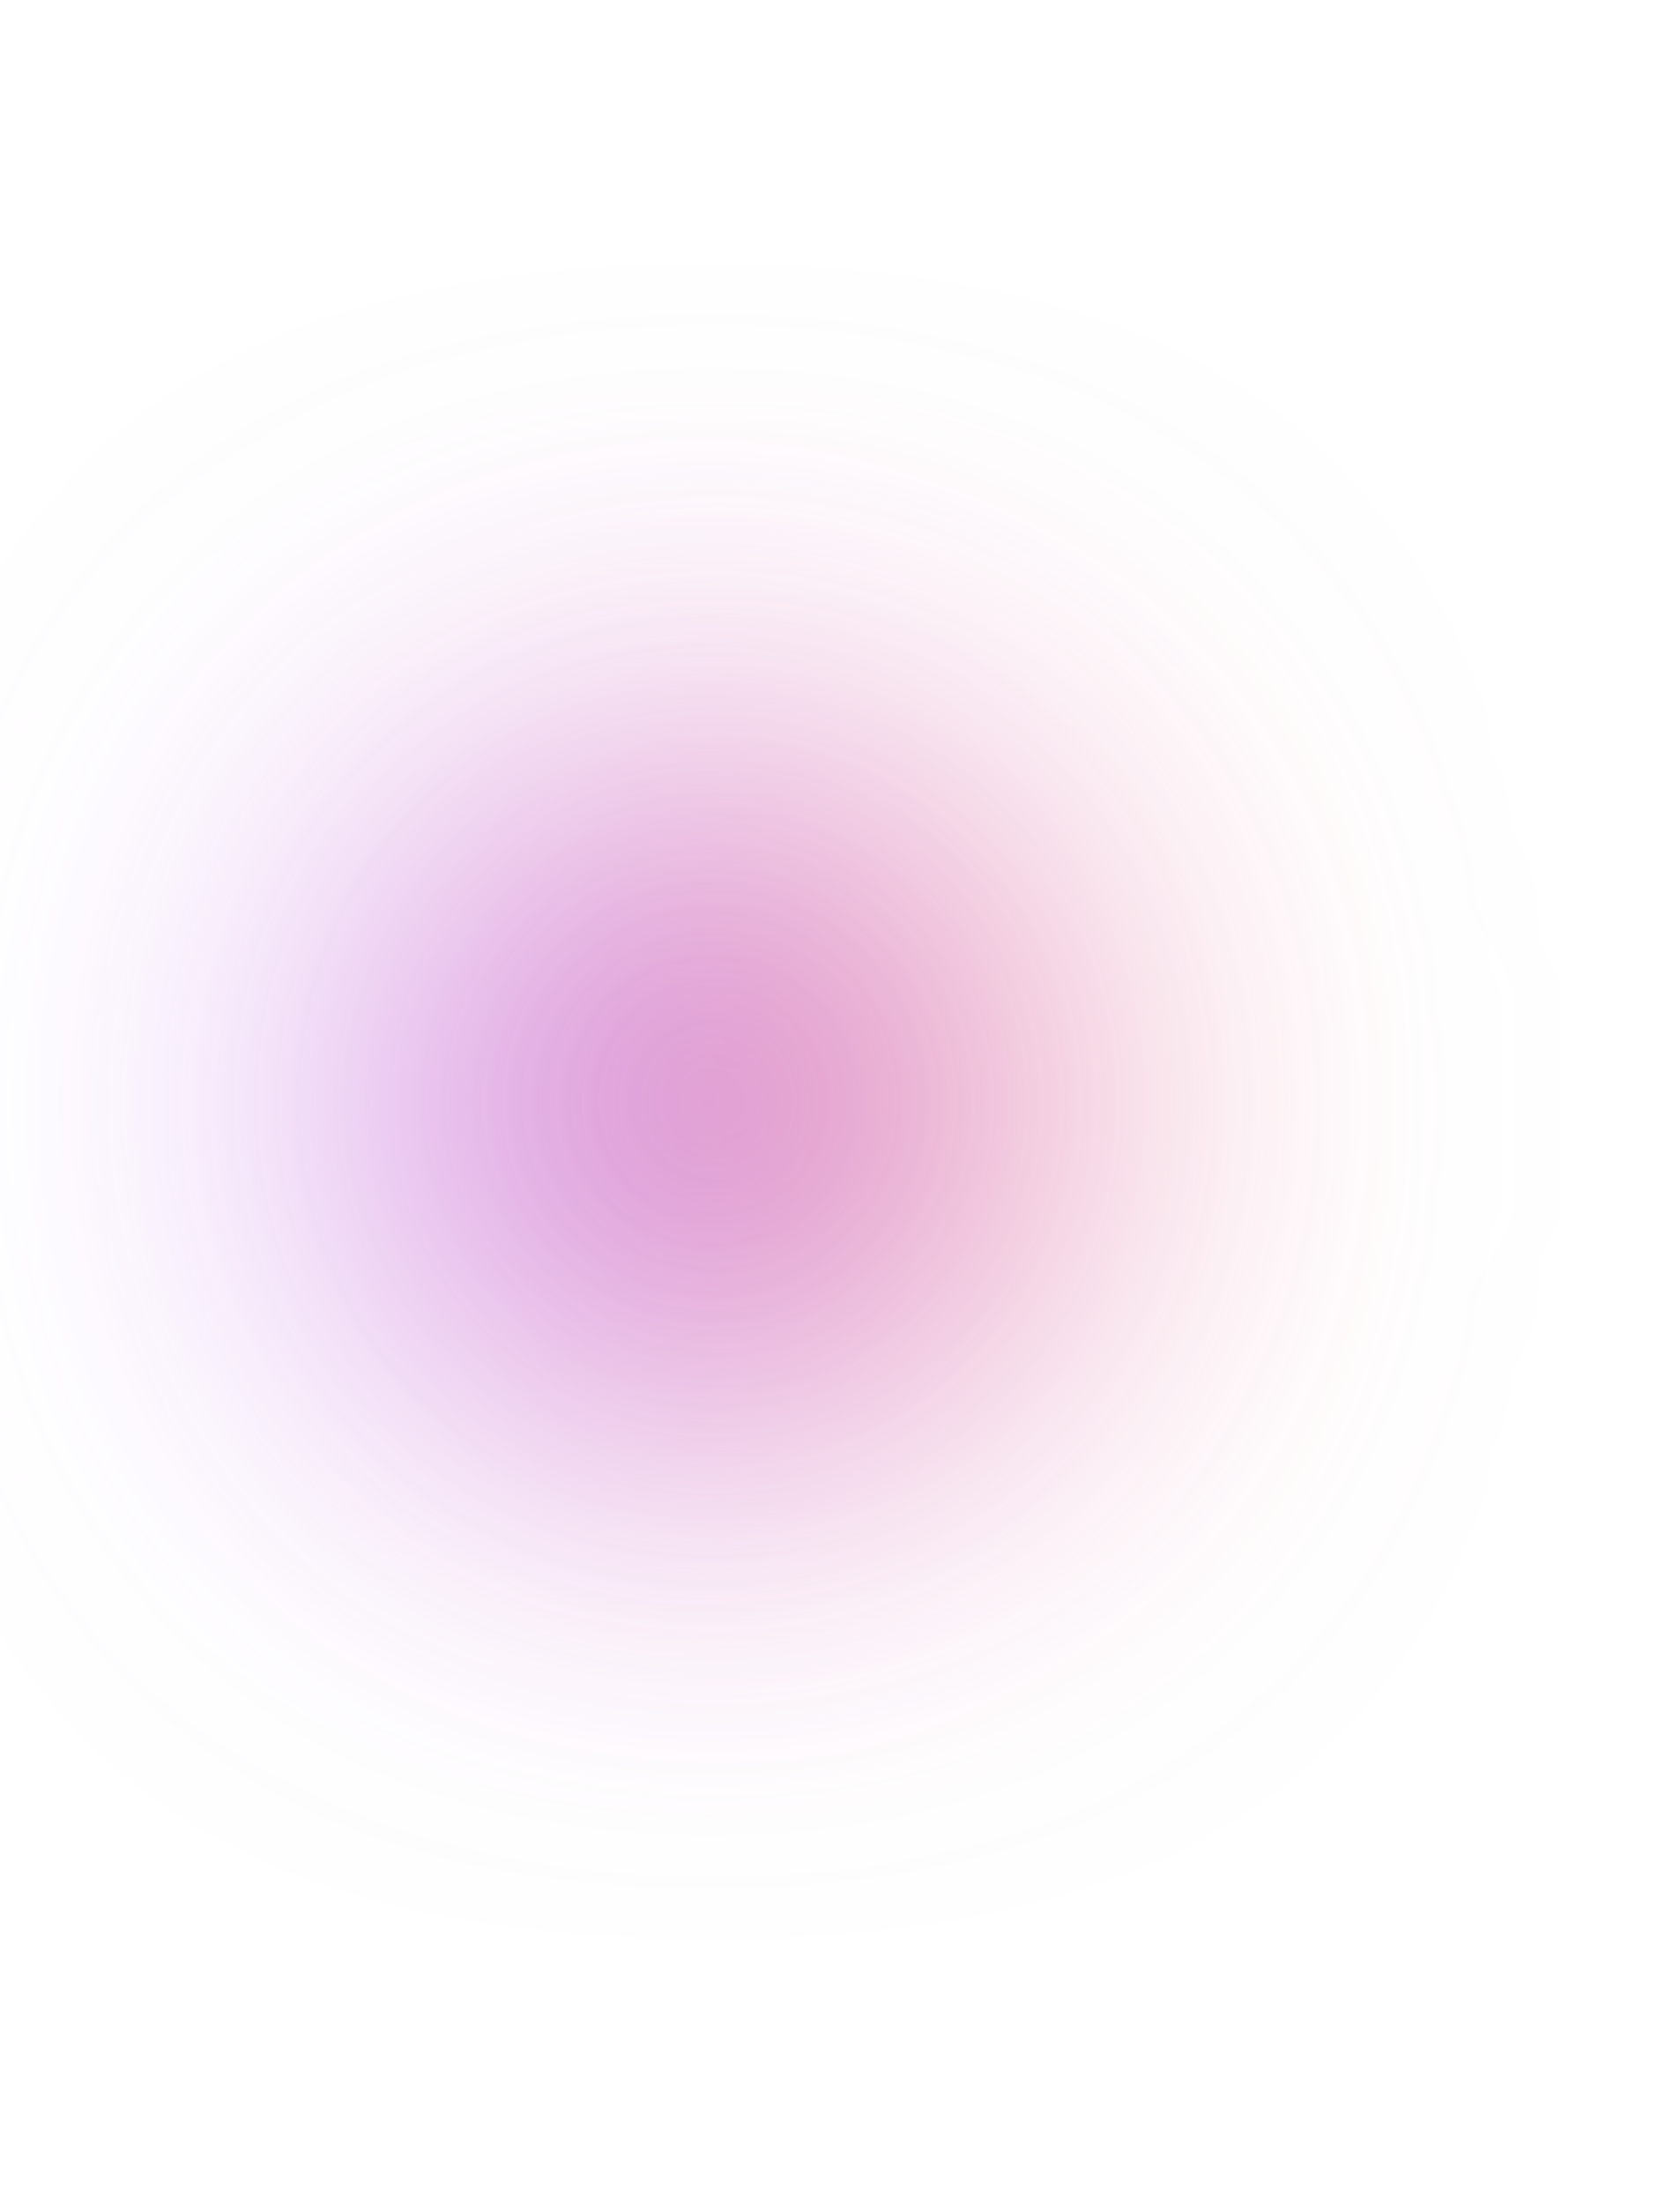
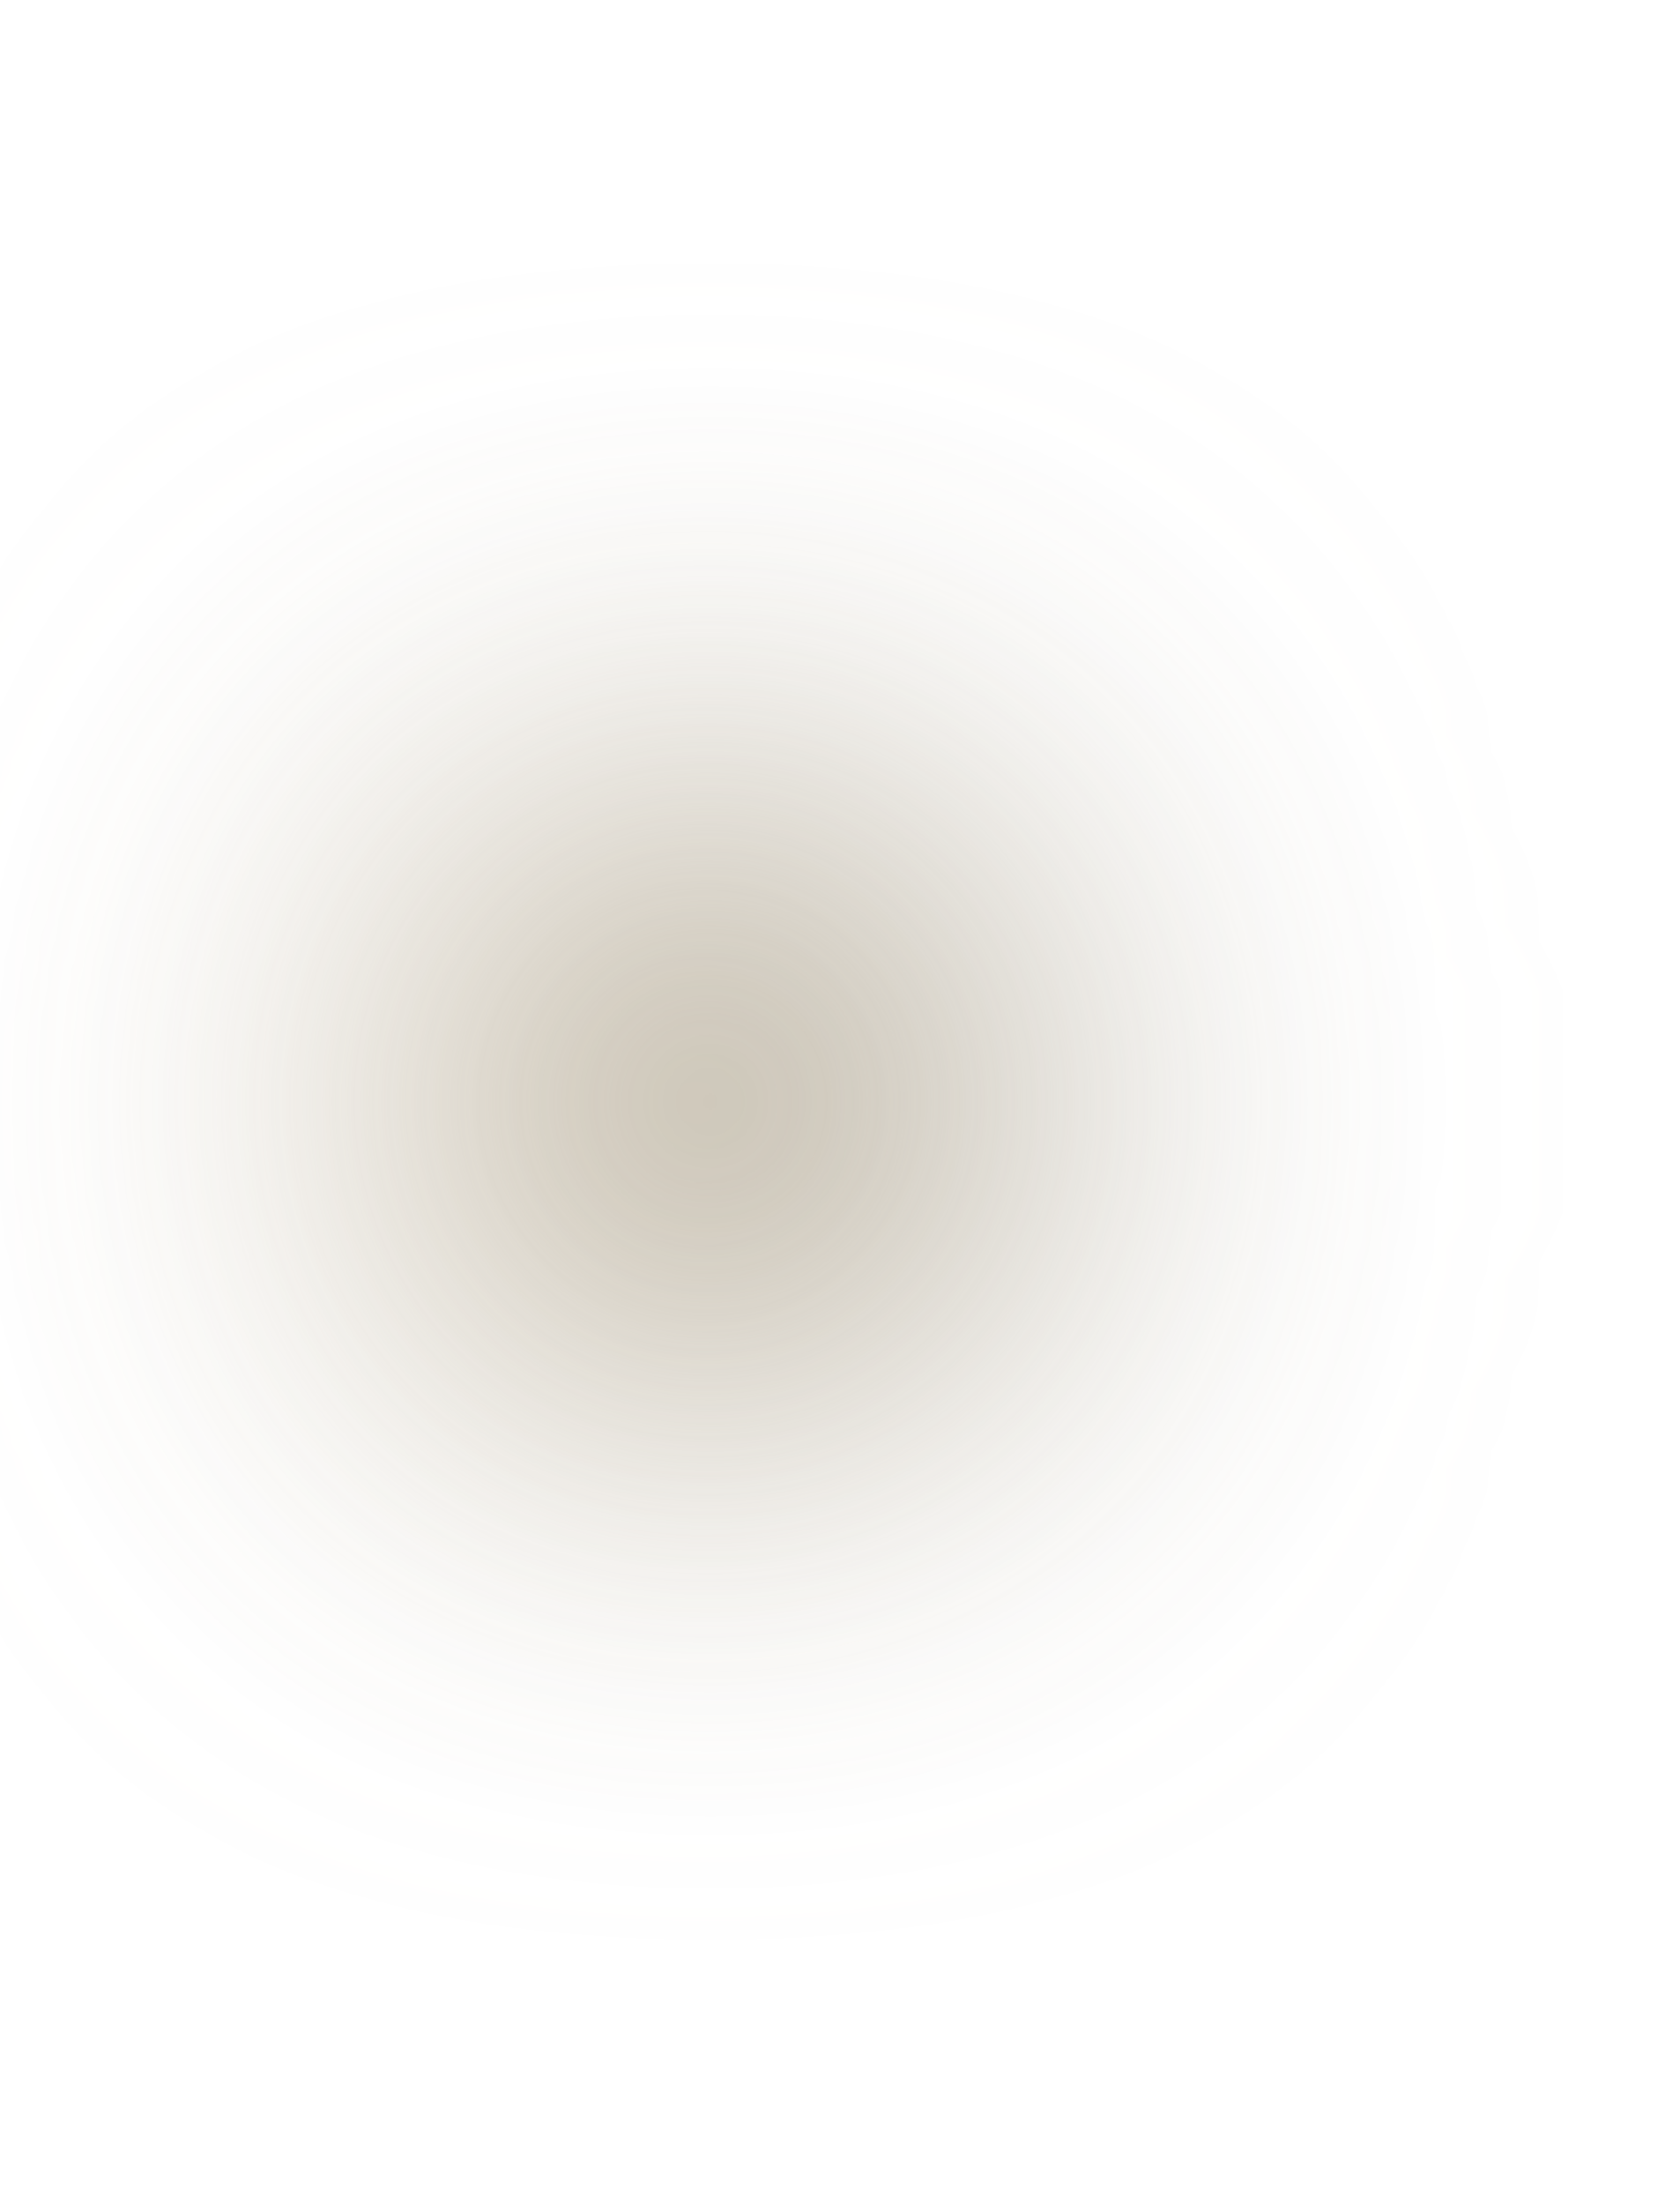
<svg xmlns="http://www.w3.org/2000/svg" width="1900" height="2491" viewBox="0 0 1900 2991" fill="none">
  <g opacity="0.83" filter="url(#filter0_f_4226_1372)">
    <circle cx="773.5" cy="1495.5" r="424.5" fill="url(#paint0_linear_4226_1372)" />
  </g>
  <defs>
    <filter id="filter0_f_4226_1372" x="-721.44" y="0.56" width="2989.88" height="2989.88" filterUnits="userSpaceOnUse" color-interpolation-filters="sRGB">
      <feFlood flood-opacity="0" result="BackgroundImageFix" />
      <feBlend mode="normal" in="SourceGraphic" in2="BackgroundImageFix" result="shape" />
      <feGaussianBlur stdDeviation="535.22" result="effect1_foregroundBlur_4226_1372" />
    </filter>
    <linearGradient id="paint0_linear_4226_1372" x1="1144.66" y1="1406.56" x2="364.786" y2="1470.72" gradientUnits="userSpaceOnUse">
-       <stop stop-color="#E54D60" />
-       <stop offset="1" stop-color="#A342FF" />
+       <stop stop-color="#8f8570" />
+       <stop offset="1" stop-color="#b7a789" />
    </linearGradient>
  </defs>
</svg>
